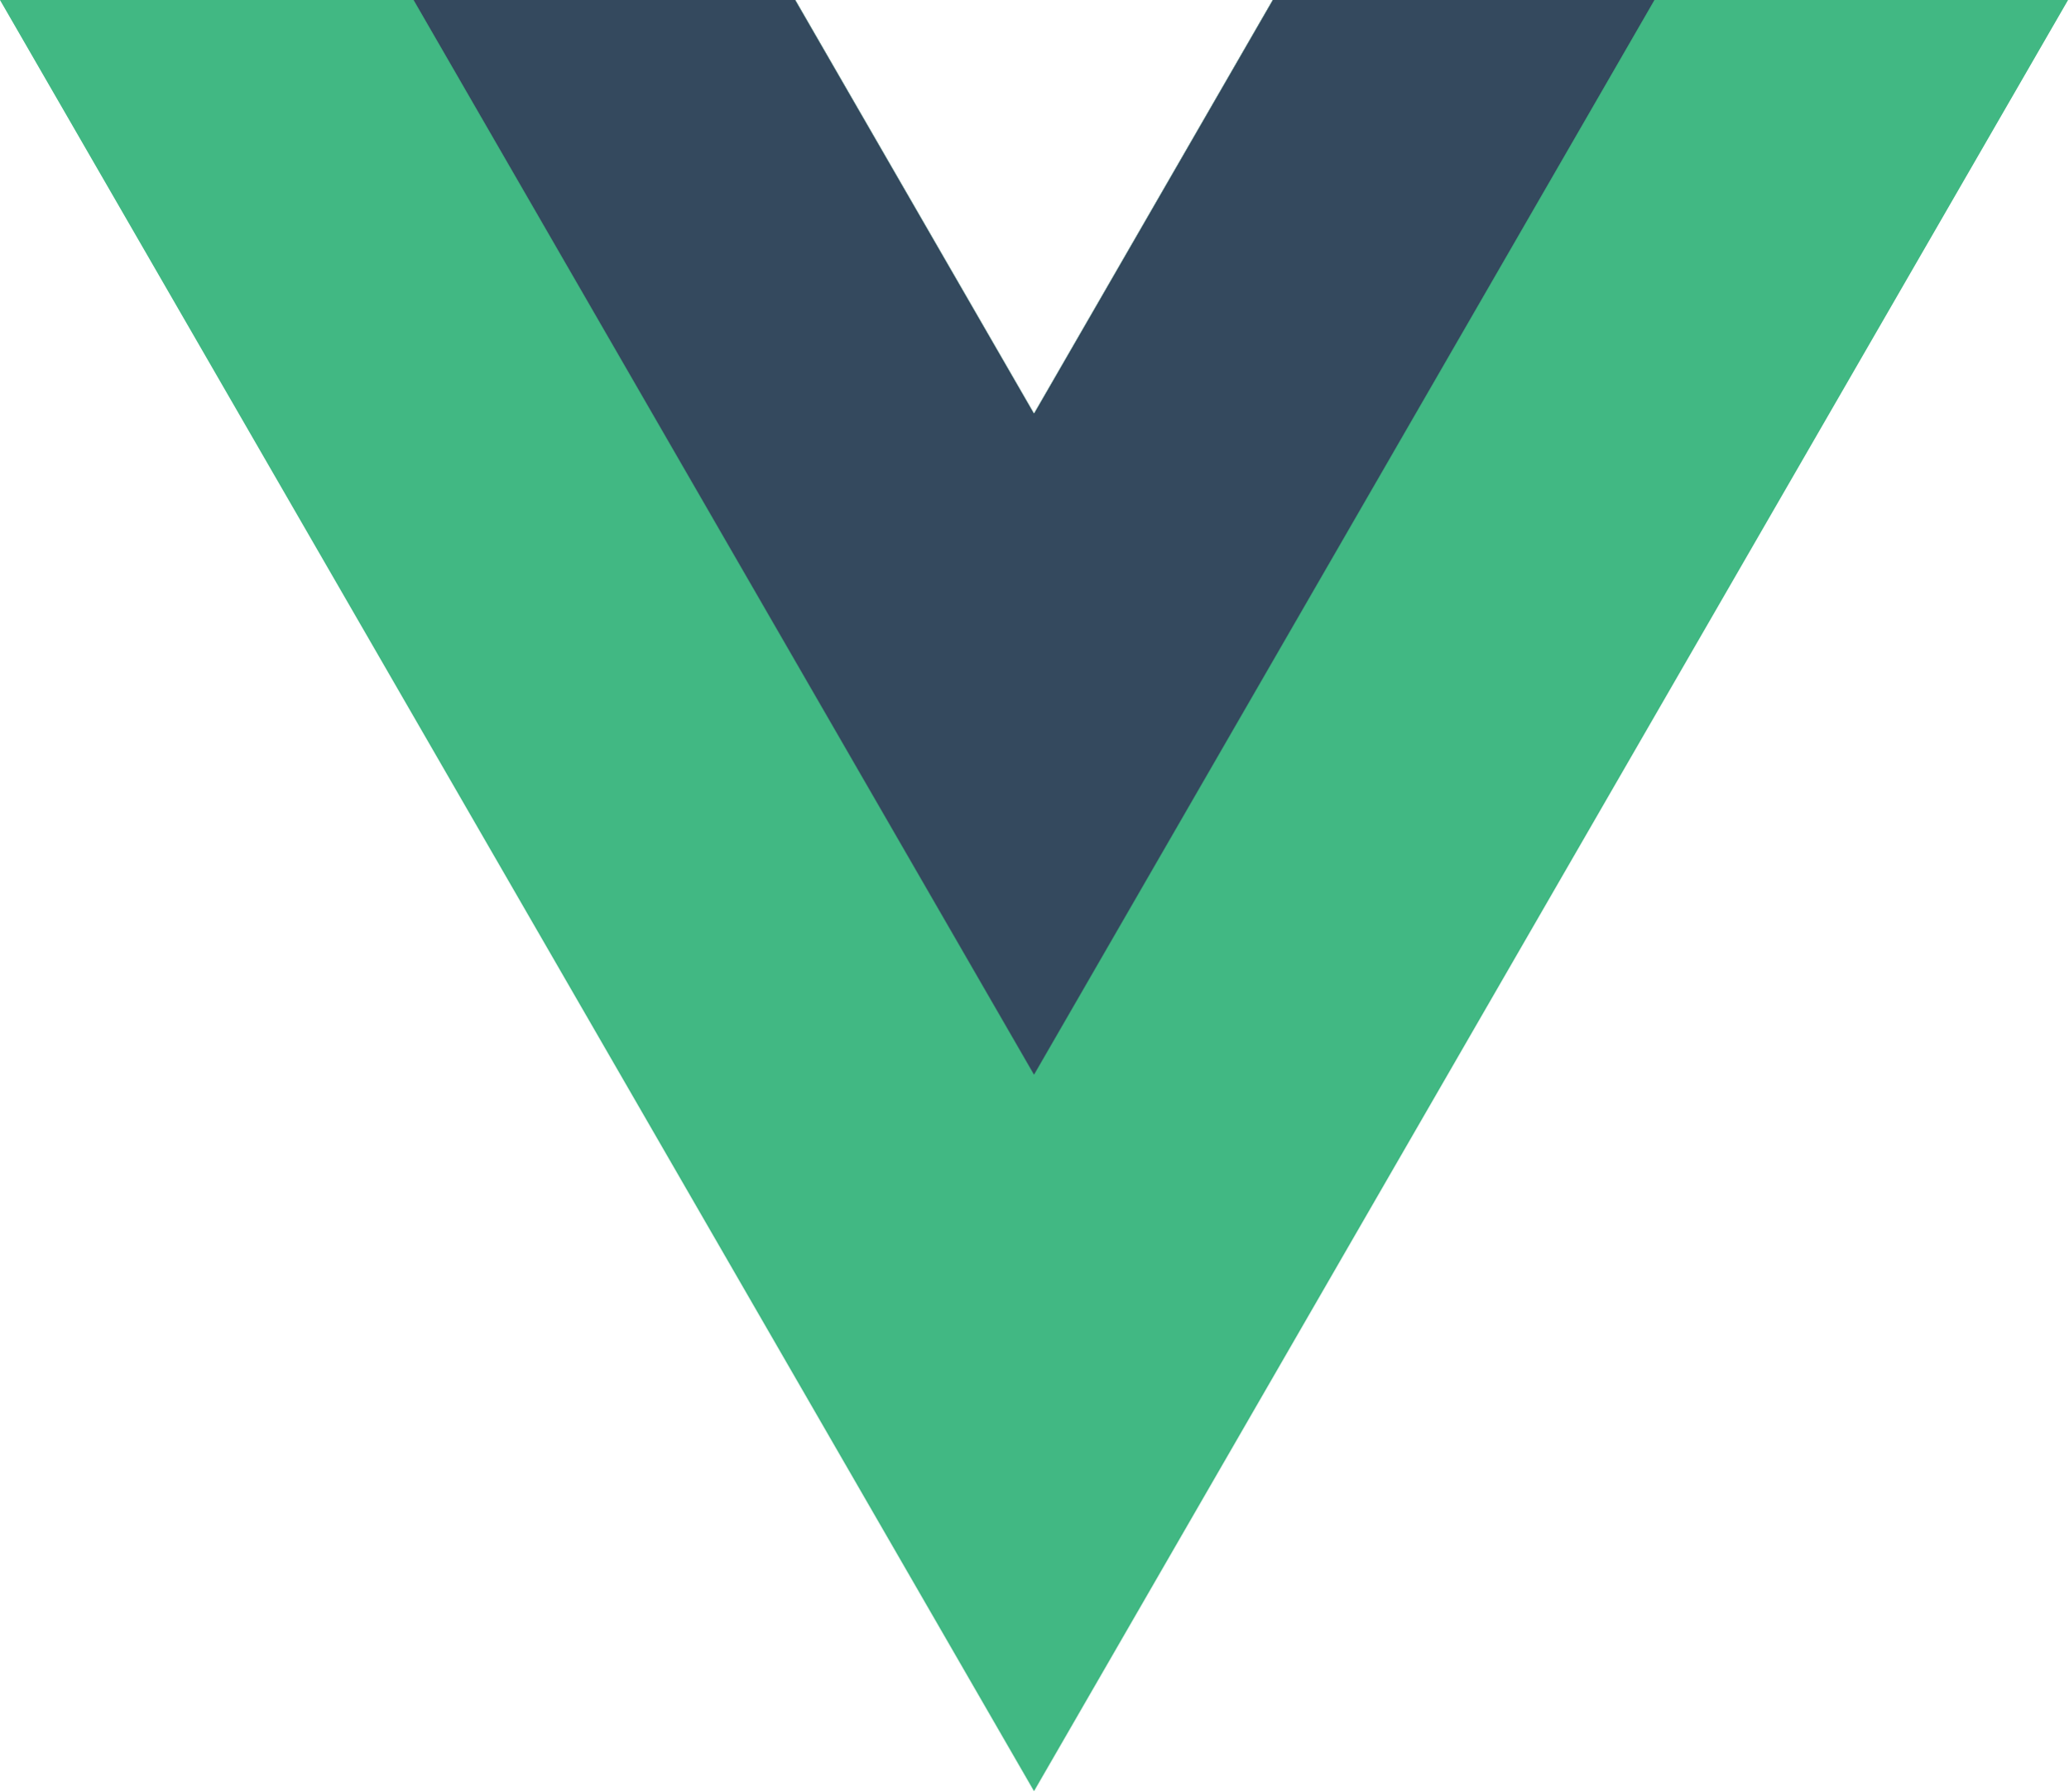
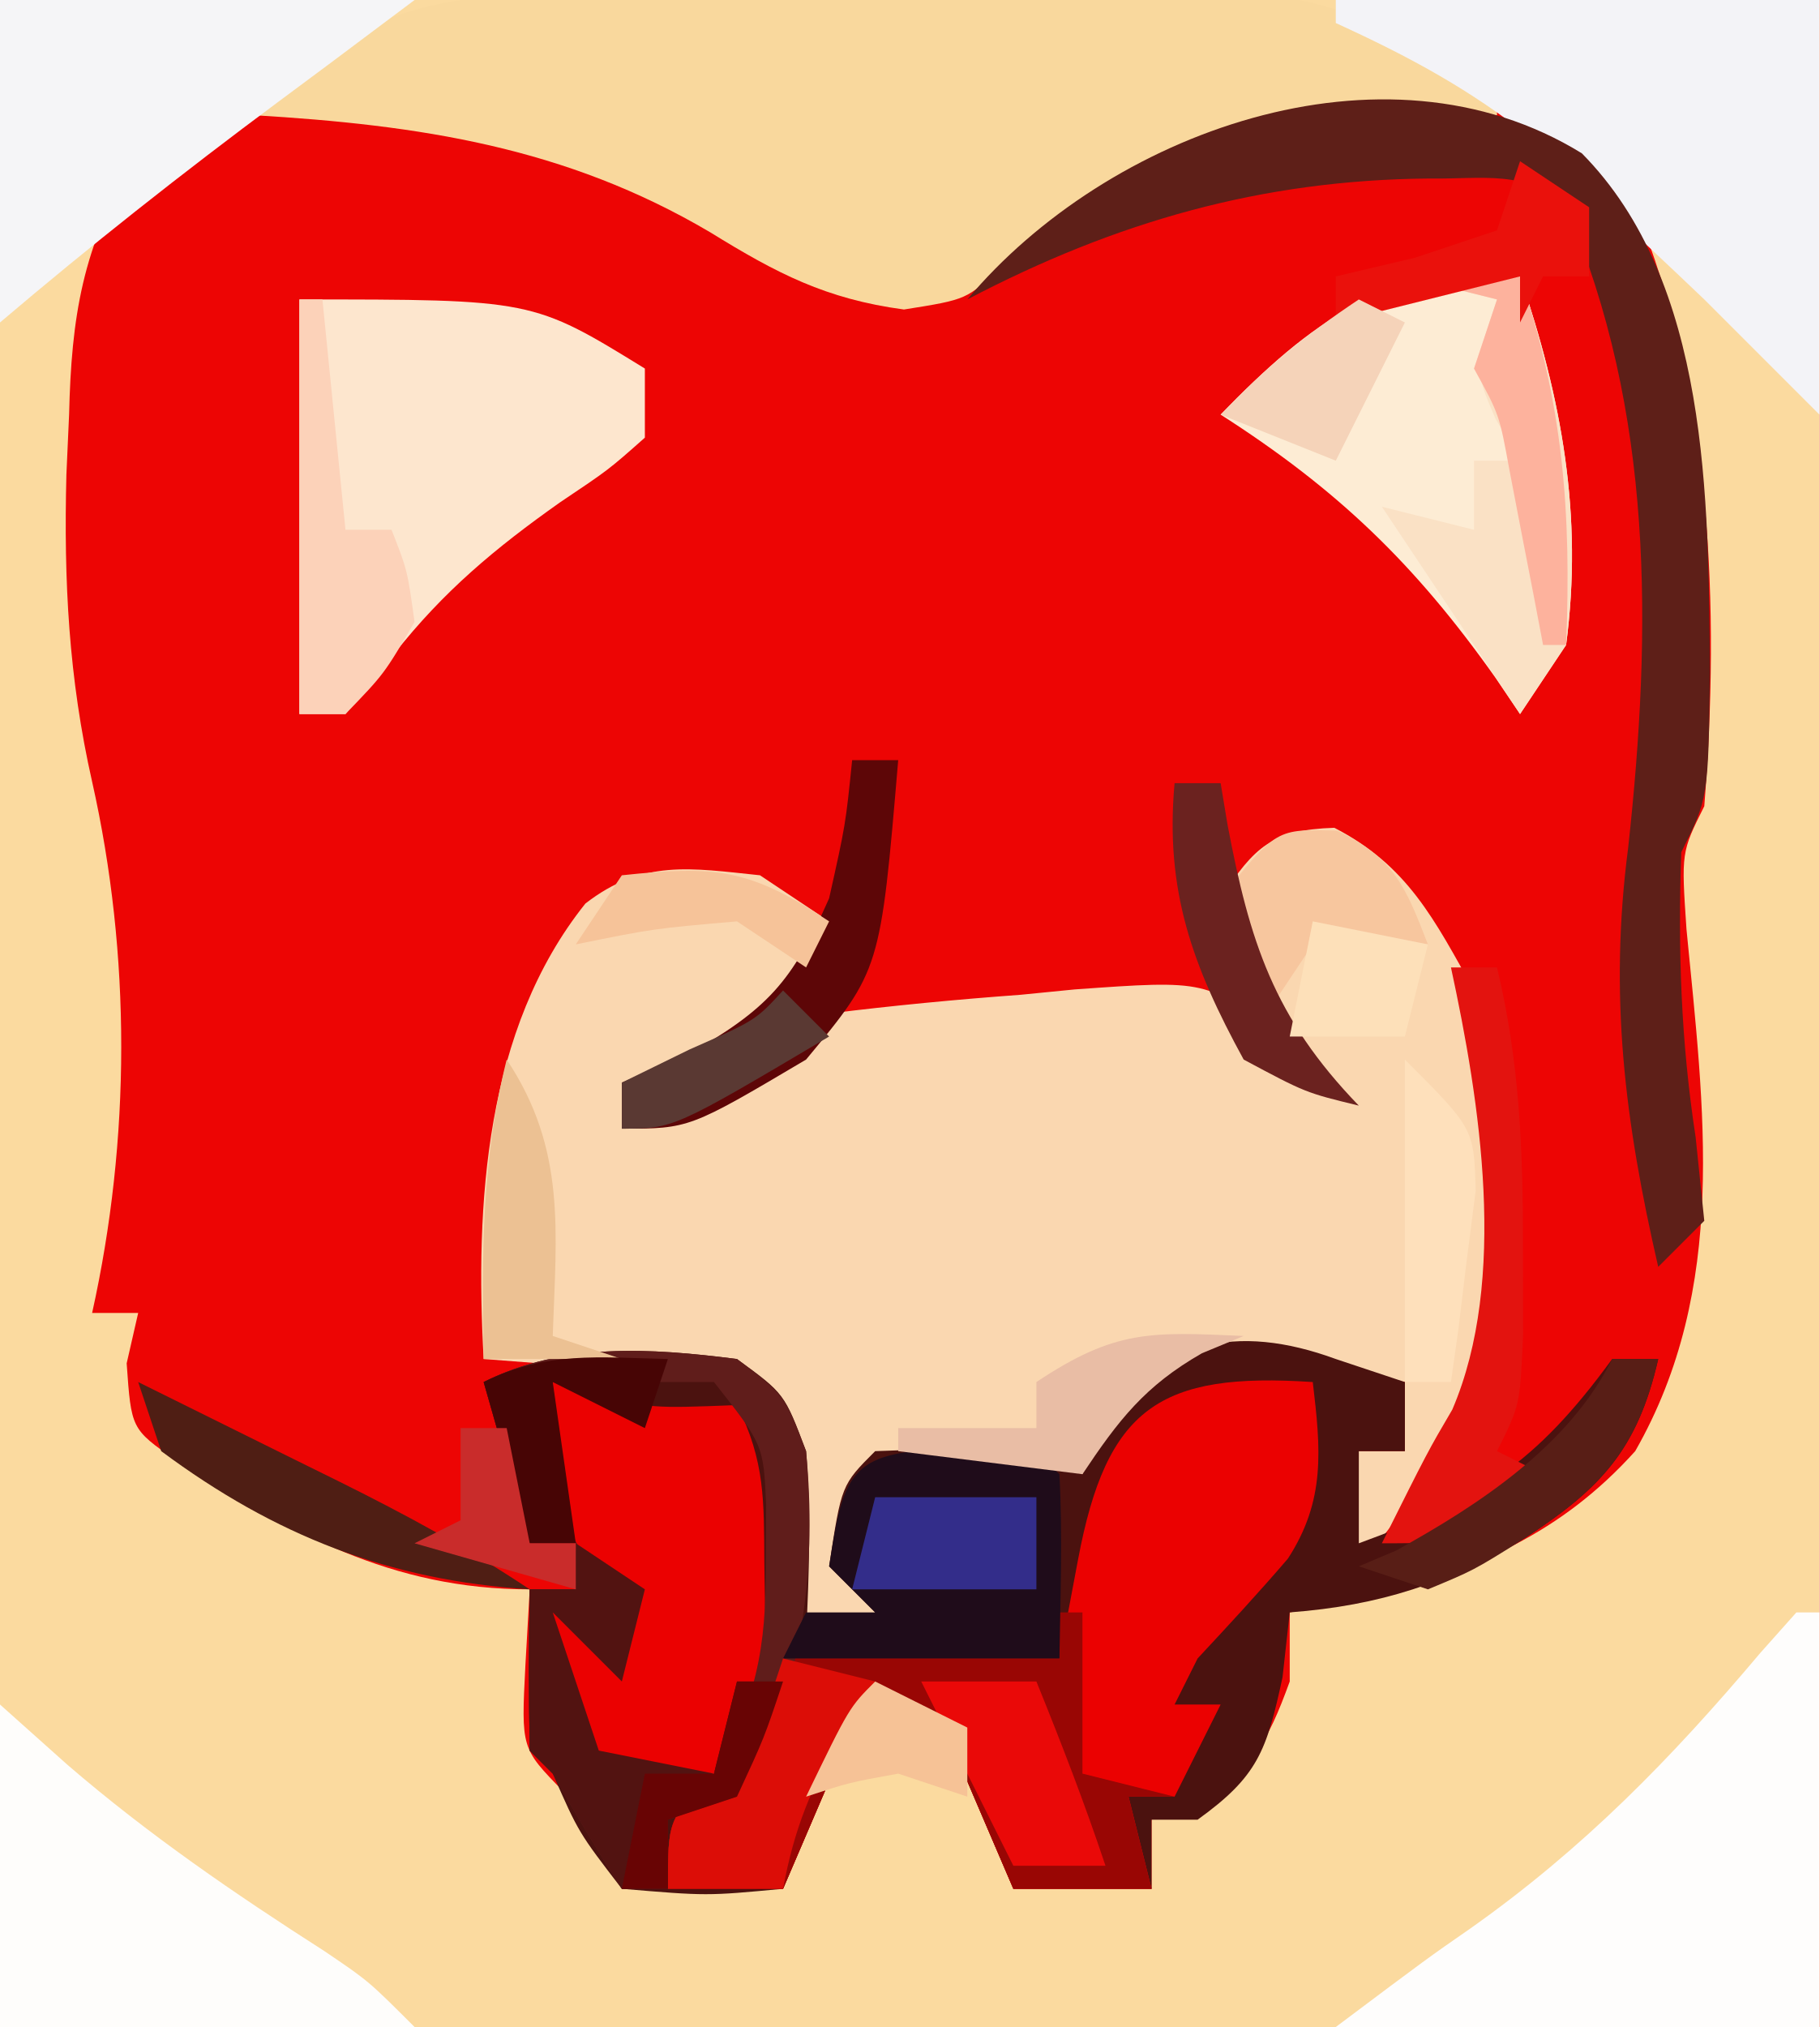
- <svg xmlns="http://www.w3.org/2000/svg" viewBox="0 0 261.76 226.69">
-   <path d="M161.096.001l-30.225 52.351L100.647.001H-.005l130.877 226.688L261.749.001z" fill="#41b883" />
-   <path d="M161.096.001l-30.225 52.351L100.647.001H52.346l78.526 136.01L209.398.001z" fill="#34495e" />
+ <svg xmlns="http://www.w3.org/2000/svg" version="1.1" width="79" height="88">
+   <path d="M0 0 C26.07 0 52.14 0 79 0 C79 29.04 79 58.08 79 88 C52.93 88 26.86 88 0 88 C0 58.96 0 29.92 0 0 Z " fill="#ED0504" transform="translate(0,0)" />
+   <path d="M0 0 C26.07 0 52.14 0 79 0 C79 29.04 79 58.08 79 88 C52.93 88 26.86 88 0 88 C0 58.96 0 29.92 0 0 Z M5.812 7 C3.575 10.703 3.101 13.775 3 18 C2.961 18.861 2.923 19.722 2.883 20.609 C2.766 25.219 2.981 29.436 4 33.938 C5.694 41.472 5.677 49.453 4 57 C4.66 57 5.32 57 6 57 C5.835 57.722 5.67 58.444 5.5 59.188 C5.7 62.037 5.7 62.037 7.605 63.375 C12.62 66.536 16.978 69 23 69 C22.907 70.64 22.907 70.64 22.812 72.312 C22.629 75.901 22.629 75.901 24.438 77.75 C24.953 78.162 25.469 78.575 26 79 C26.33 79.99 26.66 80.98 27 82 C29.31 82 31.62 82 34 82 C34.99 79.69 35.98 77.38 37 75 C38.32 75 39.64 75 41 75 C41.99 77.31 42.98 79.62 44 82 C45.98 82 47.96 82 50 82 C50 81.01 50 80.02 50 79 C50.619 78.752 51.237 78.505 51.875 78.25 C54.395 76.767 55.012 75.716 56 73 C56 72.01 56 71.02 56 70 C57.176 69.773 58.351 69.546 59.562 69.312 C64.146 68.118 67.787 66.569 71 63 C75.056 55.905 73.982 48.133 73.227 40.344 C73 37 73 37 74 35 C74.68 26.357 74.336 17.096 71 9 C68.638 6.623 66.991 5.23 63.711 4.469 C55.731 4.576 47.715 6.136 42 12 C37.355 12.739 34.769 11.5 30.832 9.09 C23.401 4.669 13.53 2.157 5.812 7 Z " fill="#FBDA9F" transform="translate(0,0)" />
+   <path d="M0 0 C3.183 1.64 4.344 3.981 6.062 7.062 C7.582 13.22 8.604 19.939 5.723 25.777 C4.255 27.963 2.743 30.037 1.062 32.062 C0.568 31.073 0.568 31.073 0.062 30.062 C0.557 28.578 0.557 28.578 1.062 27.062 C1.722 27.062 2.382 27.062 3.062 27.062 C3.062 26.073 3.062 25.082 3.062 24.062 C-1.598 23.149 -4.727 22.656 -8.938 25.062 C-9.598 26.052 -10.258 27.043 -10.938 28.062 C-13.102 28.355 -13.102 28.355 -15.562 28.25 C-16.788 28.209 -16.788 28.209 -18.039 28.168 C-18.666 28.133 -19.292 28.098 -19.938 28.062 C-20.528 30.009 -20.528 30.009 -20.938 32.062 C-18.969 34.031 -15.589 33.725 -12.938 34.062 C-12.938 34.392 -12.938 34.722 -12.938 35.062 C-16.238 35.062 -19.538 35.062 -22.938 35.062 C-23.07 34.352 -23.203 33.642 -23.34 32.91 C-23.516 31.991 -23.693 31.072 -23.875 30.125 C-24.049 29.208 -24.223 28.292 -24.402 27.348 C-24.715 25.11 -24.715 25.11 -25.938 24.062 C-27.786 23.829 -29.642 23.649 -31.5 23.5 C-32.512 23.416 -33.524 23.332 -34.566 23.246 C-35.74 23.155 -35.74 23.155 -36.938 23.062 C-37.31 16.356 -36.886 8.75 -32.52 3.289 C-30.037 1.365 -27.971 1.746 -24.938 2.062 C-23.948 2.723 -22.957 3.382 -21.938 4.062 C-23.326 7.417 -24.824 9.175 -27.938 11.062 C-28.927 11.062 -29.918 11.062 -30.938 11.062 C-30.938 11.723 -30.938 12.383 -30.938 13.062 C-29.624 12.419 -28.312 11.773 -27 11.125 C-26.269 10.765 -25.538 10.406 -24.785 10.035 C-22.975 9.199 -22.975 9.199 -21.938 8.062 C-19.157 7.717 -16.417 7.454 -13.625 7.25 C-12.466 7.135 -12.466 7.135 -11.283 7.018 C-5.521 6.606 -5.521 6.606 -2.395 9.051 C-1.914 9.715 -1.433 10.379 -0.938 11.062 C-3.035 8.509 -4.72 6.433 -4.938 3.062 C-3.471 0.824 -2.706 0.087 0 0 Z " fill="#FAD7B0" transform="translate(57.9375,35.9375)" />
+   <path d="M0 0 C0.99 0.33 1.98 0.66 3 1 C3 1.99 3 2.98 3 4 C2.34 4 1.68 4 1 4 C1 5.32 1 6.64 1 8 C6.228 6.09 8.649 4.592 12 0 C12.66 0 13.32 0 14 0 C13.101 3.931 11.517 5.611 8.25 7.75 C4.871 9.717 1.945 10.704 -2 11 C-2.103 11.928 -2.206 12.856 -2.312 13.812 C-3.005 17.025 -3.388 18.119 -6 20 C-6.66 20 -7.32 20 -8 20 C-8 20.99 -8 21.98 -8 23 C-9.98 23 -11.96 23 -14 23 C-15.485 19.535 -15.485 19.535 -17 16 C-18.32 16 -19.64 16 -21 16 C-21.99 18.31 -22.98 20.62 -24 23 C-27.312 23.312 -27.312 23.312 -31 23 C-32.875 20.562 -32.875 20.562 -34 18 C-34.33 17.67 -34.66 17.34 -35 17 C-35.041 14.667 -35.042 12.333 -35 10 C-34.34 10 -33.68 10 -33 10 C-33 9.34 -33 8.68 -33 8 C-33.66 8 -34.32 8 -35 8 C-35.66 5.69 -36.32 3.38 -37 1 C-33.544 -0.728 -29.779 -0.478 -26 0 C-23.938 1.5 -23.938 1.5 -23 4 C-22.782 6.72 -22.863 9.26 -23 12 C-22.01 11.67 -21.02 11.34 -20 11 C-20.66 10.34 -21.32 9.68 -22 9 C-21.464 5.464 -21.464 5.464 -20 4 C-13.475 3.763 -13.475 3.763 -11 5 C-10.773 4.381 -10.546 3.763 -10.312 3.125 C-7.833 -0.889 -4.267 -1.564 0 0 Z " fill="#4B120F" transform="translate(58,59)" />
+   <path d="M0 0 C1.298 -0.01 1.298 -0.01 2.623 -0.02 C4.453 -0.03 6.283 -0.035 8.113 -0.035 C10.898 -0.039 13.682 -0.075 16.467 -0.113 C18.249 -0.119 20.031 -0.123 21.812 -0.125 C22.639 -0.139 23.465 -0.154 24.316 -0.169 C30.047 -0.124 33.35 1.125 38.105 4.336 C38.105 4.666 38.105 4.996 38.105 5.336 C37.332 5.446 36.559 5.555 35.762 5.668 C25.366 6.874 25.366 6.874 16.562 11.906 C15.105 13.336 15.105 13.336 12.355 13.773 C8.961 13.316 6.835 12.205 3.945 10.422 C-2.342 6.711 -8.69 5.764 -15.895 5.336 C-11.139 0.105 -6.736 0.018 0 0 Z " fill="#F9D89D" transform="translate(26.89453,-0.3359375)" />
+   <path d="M0 0 C0.348 2.92 0.565 5.128 -1.078 7.664 C-2.346 9.144 -3.671 10.574 -5 12 C-5.33 12.66 -5.66 13.32 -6 14 C-5.34 14 -4.68 14 -4 14 C-4.66 15.32 -5.32 16.64 -6 18 C-6.66 18 -7.32 18 -8 18 C-7.67 19.32 -7.34 20.64 -7 22 C-8.98 22 -10.96 22 -13 22 C-13.99 19.69 -14.98 17.38 -16 15 C-17.32 15 -18.64 15 -20 15 C-20.99 17.31 -21.98 19.62 -23 22 C-24.65 22 -26.3 22 -28 22 C-28 19 -28 19 -26.062 17 C-25.382 16.34 -24.701 15.68 -24 15 C-23.67 14.01 -23.34 13.02 -23 12 C-19.04 12 -15.08 12 -11 12 C-10.732 10.577 -10.464 9.154 -10.188 7.688 C-8.949 1.115 -6.653 -0.444 0 0 Z " fill="#EB0101" transform="translate(57,60)" />
+   <path d="M0 0 C6.93 0 13.86 0 21 0 C21 5.94 21 11.88 21 18 C19.35 16.35 17.7 14.7 16 13 C14.368 11.443 12.723 9.901 11.062 8.375 C10.249 7.62 9.436 6.864 8.598 6.086 C5.873 3.898 3.17 2.449 0 1 C0 0.67 0 0.34 0 0 Z " fill="#F3F3F7" transform="translate(58,0)" />
+   <path d="M0 0 C0.33 0 0.66 0 1 0 C1 5.94 1 11.88 1 18 C-5.93 18 -12.86 18 -20 18 C-16 15 -16 15 -14.141 13.711 C-9.242 10.249 -5.43 6.34 -1.566 1.758 C-1.049 1.178 -0.533 0.598 0 0 Z " fill="#FEFDFC" transform="translate(78,70)" />
+   <path d="M0 0 C10.125 0 10.125 0 15 3 C15 3.99 15 4.98 15 6 C13.426 7.395 13.426 7.395 11.312 8.812 C8.503 10.797 6.254 12.671 4.125 15.375 C3.424 16.241 2.723 17.108 2 18 C1.34 18 0.68 18 0 18 C0 12.06 0 6.12 0 0 Z " fill="#FDE6CE" transform="translate(13,13)" />
+   <path d="M0 0 C1.81 5.318 2.742 10.37 2 16 C1.34 16.99 0.68 17.98 0 19 C-0.352 18.481 -0.704 17.961 -1.066 17.426 C-4.56 12.491 -7.908 9.259 -13 6 C-9.076 1.952 -5.841 -0.501 0 0 Z " fill="#FDECD4" transform="translate(66,12)" />
+   <path d="M0 0 C5.545 5.61 5.491 15.022 5.566 22.531 C5.487 28.003 5.487 28.003 4.316 30.344 C4.17 34.587 4.299 38.525 4.941 42.719 C5.065 43.915 5.189 45.111 5.316 46.344 C4.656 47.004 3.996 47.664 3.316 48.344 C1.862 42.021 1.172 36.573 2.012 30.141 C3.046 20.648 3.13 11.235 -0.684 2.344 C-2.354 0.674 -4.329 1.132 -6.621 1.094 C-13.901 1.151 -20.257 2.976 -26.684 6.344 C-20.63 -0.881 -8.62 -5.32 0 0 Z " fill="#5E1F18" transform="translate(68.68359,6.65625)" />
+   <path d="M0 0 C0.578 0.165 1.155 0.33 1.75 0.5 C4.267 1.145 4.267 1.145 8 1 C9.225 3.45 9.167 5.142 9.188 7.875 C9.202 8.739 9.216 9.602 9.23 10.492 C8.989 13.124 8.33 14.74 7 17 C4.625 17.188 4.625 17.188 2 17 C0 14 0 14 0 10 C0.99 10.33 1.98 10.66 3 11 C1.78 8.309 1.78 8.309 0 6 C-0.041 4 -0.043 2 0 0 Z " fill="#EB0101" transform="translate(24,60)" />
+   <path d="M0 0 C0.969 0.866 1.939 1.732 2.938 2.625 C6.455 5.655 10.176 8.202 14.082 10.703 C16 12 16 12 18 14 C12.06 14 6.12 14 0 14 C0 9.38 0 4.76 0 0 Z " fill="#FEFDFB" transform="translate(0,74)" />
+   <path d="M0 0 C5.94 0 11.88 0 18 0 C14 3 14 3 12.07 4.43 C7.935 7.502 3.925 10.664 0 14 C0 9.38 0 4.76 0 0 Z " fill="#F5F5F7" transform="translate(0,0)" />
+   <path d="M0 0 C0.33 0 0.66 0 1 0 C1 2.31 1 4.62 1 7 C2.32 7.33 3.64 7.66 5 8 C4.34 8 3.68 8 3 8 C3.33 9.32 3.66 10.64 4 12 C2.02 12 0.04 12 -2 12 C-2.99 9.69 -3.98 7.38 -5 5 C-6.32 5 -7.64 5 -9 5 C-9.99 7.31 -10.98 9.62 -12 12 C-13.65 12 -15.3 12 -17 12 C-17 9 -17 9 -15.062 7 C-14.382 6.34 -13.701 5.68 -13 5 C-12.67 4.01 -12.34 3.02 -12 2 C-8.04 2 -4.08 2 0 2 C0 1.34 0 0.68 0 0 Z " fill="#990604" transform="translate(46,70)" />
+   <path d="M0 0 C2.062 1.562 2.062 1.562 3 4 C3.474 9.027 2.844 13.298 1 18 C-1.125 19.438 -1.125 19.438 -3 20 C-3 20.99 -3 21.98 -3 23 C-3.66 23 -4.32 23 -5 23 C-6.049 21.364 -7.049 19.695 -8 18 C-8.33 17.67 -8.66 17.34 -9 17 C-9.041 14.667 -9.042 12.333 -9 10 C-8.34 10 -7.68 10 -7 10 C-7 9.34 -7 8.68 -7 8 C-7.66 8 -8.32 8 -9 8 C-9.66 5.69 -10.32 3.38 -11 1 C-7.547 -0.726 -3.776 -0.484 0 0 Z M-8 1 C-8.407 5.257 -8.407 5.257 -6.5 8.875 C-6.005 9.246 -5.51 9.617 -5 10 C-5.33 10.33 -5.66 10.66 -6 11 C-6.66 11 -7.32 11 -8 11 C-7.725 14.818 -7.725 14.818 -6 18 C-4.334 18.041 -2.666 18.043 -1 18 C0.831 14.868 1.272 12.552 1.25 8.938 C1.258 7.652 1.258 7.652 1.266 6.34 C1.15 3.729 1.15 3.729 -1 1 C-2.32 1 -3.64 1 -5 1 C-5.99 1 -6.98 1 -8 1 Z " fill="#601D1B" transform="translate(32,59)" />
+   <path d="M0 0 C3.5 0.125 3.5 0.125 4.5 1.125 C4.641 3.796 4.542 6.449 4.5 9.125 C0.54 9.125 -3.42 9.125 -7.5 9.125 C-7.17 8.465 -6.84 7.805 -6.5 7.125 C-5.51 7.125 -4.52 7.125 -3.5 7.125 C-4.16 6.465 -4.82 5.805 -5.5 5.125 C-4.848 0.824 -4.515 0.161 0 0 Z " fill="#1F0C1A" transform="translate(41.5,62.875)" />
+   <path d="M0 0 C1.65 0 3.3 0 5 0 C6.81 5.318 7.742 10.37 7 16 C6.34 16.99 5.68 17.98 5 19 C3.02 16.03 1.04 13.06 -1 10 C0.32 10.33 1.64 10.66 3 11 C3 10.01 3 9.02 3 8 C3.66 8 4.32 8 5 8 C4.649 7.402 4.299 6.804 3.938 6.188 C3 4 3 4 4 1 C2.68 0.67 1.36 0.34 0 0 Z " fill="#FAE1C5" transform="translate(61,12)" />
+   <path d="M0 0 C0.99 0.66 1.98 1.32 3 2 C2.67 3.32 2.34 4.64 2 6 C1.01 5.01 0.02 4.02 -1 3 C-0.34 4.98 0.32 6.96 1 9 C2.65 9.33 4.3 9.66 6 10 C6.33 8.68 6.66 7.36 7 6 C7.66 6 8.32 6 9 6 C8.188 8.438 8.188 8.438 7 11 C6.01 11.33 5.02 11.66 4 12 C4 12.99 4 13.98 4 15 C3.34 15 2.68 15 2 15 C0.951 13.364 -0.049 11.695 -1 10 C-1.33 9.67 -1.66 9.34 -2 9 C-2.041 6.667 -2.042 4.333 -2 2 C-1.34 2 -0.68 2 0 2 C0 1.34 0 0.68 0 0 Z " fill="#521311" transform="translate(25,67)" />
+   <path d="M0 0 C0.66 0 1.32 0 2 0 C2.986 4.108 3.134 7.969 3.125 12.188 C3.128 13.419 3.13 14.65 3.133 15.918 C3 19 3 19 2 21 C2.66 21.33 3.32 21.66 4 22 C0.375 25 0.375 25 -3 25 C-1 21 -1 21 0.059 19.195 C2.48 13.55 1.265 5.85 0 0 Z " fill="#E3130F" transform="translate(63,42)" />
+   <path d="M0 0 C0.33 0 0.66 0 1 0 C1.33 3.3 1.66 6.6 2 10 C2.66 10 3.32 10 4 10 C4.688 11.75 4.688 11.75 5 14 C3.688 16.25 3.688 16.25 2 18 C1.34 18 0.68 18 0 18 C0 12.06 0 6.12 0 0 Z " fill="#FCD2B9" transform="translate(13,13)" />
+   <path d="M0 0 C1.32 0.33 2.64 0.66 4 1 C3.526 1.742 3.051 2.485 2.562 3.25 C1.221 5.611 0.488 7.366 0 10 C-1.65 10 -3.3 10 -5 10 C-5 7 -5 7 -3.062 5 C-2.382 4.34 -1.701 3.68 -1 3 C-0.67 2.01 -0.34 1.02 0 0 Z " fill="#DC0D07" transform="translate(34,72)" />
+   <path d="M0 0 C0.66 0 1.32 0 2 0 C1.229 9.104 1.229 9.104 -2 13 C-7.069 16 -7.069 16 -10 16 C-10 15.34 -10 14.68 -10 14 C-9.072 13.608 -8.144 13.216 -7.188 12.812 C-3.672 10.814 -2.613 9.65 -1 6 C-0.286 2.806 -0.286 2.806 0 0 Z " fill="#5D0607" transform="translate(37,33)" />
+   <path d="M0 0 C2.476 1.198 2.964 2.422 3.938 4.938 C3.154 4.876 2.37 4.814 1.562 4.75 C0.263 4.843 0.263 4.843 -1.062 4.938 C-2.053 6.423 -2.053 6.423 -3.062 7.938 C-3.723 6.287 -4.383 4.638 -5.062 2.938 C-2.648 -0.08 -2.648 -0.08 0 0 Z " fill="#F7C69E" transform="translate(58.0625,36.0625)" />
+   <path d="M0 0 C2.31 0 4.62 0 7 0 C7 1.32 7 2.64 7 4 C4.36 4 1.72 4 -1 4 C-0.67 2.68 -0.34 1.36 0 0 Z " fill="#332D8A" transform="translate(38,65)" />
+   <path d="M0 0 C3 3 3 3 3.074 5.699 C2.947 6.685 2.819 7.671 2.688 8.688 C2.508 10.178 2.508 10.178 2.324 11.699 C2.217 12.458 2.11 13.218 2 14 C1.34 14 0.68 14 0 14 C0 9.38 0 4.76 0 0 Z " fill="#FEE0BB" transform="translate(61,46)" />
+   <path d="M0 0 C1.65 0 3.3 0 5 0 C6.075 2.652 7.095 5.284 8 8 C6.68 8 5.36 8 4 8 C2.667 5.333 1.333 2.667 0 0 Z " fill="#EA0908" transform="translate(40,73)" />
+   <path d="M0 0 C2.272 1.123 4.543 2.248 6.812 3.375 C7.455 3.692 8.098 4.009 8.76 4.336 C11.632 5.765 14.327 7.218 17 9 C10.888 8.61 5.949 6.675 1 3 C0.67 2.01 0.34 1.02 0 0 Z " fill="#4F1E14" transform="translate(6,60)" />
+   <path d="M0 0 C0.66 0 1.32 0 2 0 C1.079 4.028 -0.594 5.685 -3.938 7.875 C-6.027 9.18 -6.027 9.18 -8 10 C-8.99 9.67 -9.98 9.34 -11 9 C-10.196 8.66 -10.196 8.66 -9.375 8.312 C-5.743 6.305 -1.886 3.772 0 0 Z " fill="#581E16" transform="translate(70,59)" />
+   <path d="M0 0 C2.6 3.9 2.151 7.474 2 12 C2.99 12.33 3.98 12.66 5 13 C3.02 13 1.04 13 -1 13 C-1.077 8.484 -1.102 4.409 0 0 Z " fill="#ECC193" transform="translate(22,46)" />
+   <path d="M0 0 C0.66 0 1.32 0 2 0 C2.098 0.592 2.196 1.183 2.297 1.793 C3.258 6.87 4.299 10.175 8 14 C5.688 13.438 5.688 13.438 3 12 C0.772 7.928 -0.423 4.652 0 0 Z " fill="#6B221F" transform="translate(51,34)" />
+   <path d="M0 0 C1.65 0 3.3 0 5 0 C6.868 5.487 7.236 10.222 7 16 C6.67 16 6.34 16 6 16 C5.867 15.301 5.734 14.603 5.598 13.883 C5.421 12.973 5.244 12.063 5.062 11.125 C4.888 10.22 4.714 9.315 4.535 8.383 C4.1 6 4.1 6 3 4 C3.33 3.01 3.66 2.02 4 1 C2.68 0.67 1.36 0.34 0 0 Z " fill="#FDB29D" transform="translate(61,12)" />
+   <path d="M0 0 C-0.598 0.247 -1.196 0.495 -1.812 0.75 C-4.286 2.164 -5.434 3.651 -7 6 C-9.64 5.67 -12.28 5.34 -15 5 C-15 4.67 -15 4.34 -15 4 C-13.02 4 -11.04 4 -9 4 C-9 3.34 -9 2.68 -9 2 C-5.565 -0.29 -4.015 -0.178 0 0 Z " fill="#E9BDA5" transform="translate(54,58)" />
+   <path d="M0 0 C1.65 0.33 3.3 0.66 5 1 C4.67 2.32 4.34 3.64 4 5 C2.35 5 0.7 5 -1 5 C-0.67 3.35 -0.34 1.7 0 0 Z " fill="#FDE0B9" transform="translate(57,40)" />
+   <path d="M0 0 C0.99 0.66 1.98 1.32 3 2 C3 2.99 3 3.98 3 5 C2.34 5 1.68 5 1 5 C0.67 5.66 0.34 6.32 0 7 C0 6.34 0 5.68 0 5 C-2.64 5.66 -5.28 6.32 -8 7 C-8 6.34 -8 5.68 -8 5 C-6.866 4.732 -5.731 4.464 -4.562 4.188 C-3.387 3.796 -2.211 3.404 -1 3 C-0.67 2.01 -0.34 1.02 0 0 Z " fill="#EA110C" transform="translate(66,7)" />
+   <path d="M0 0 C0.66 0.33 1.32 0.66 2 1 C1.01 2.98 0.02 4.96 -1 7 C-3.475 6.01 -3.475 6.01 -6 5 C-4.067 2.975 -2.368 1.579 0 0 Z " fill="#F5D3B9" transform="translate(59,13)" />
+   <path d="M0 0 C-0.33 0.99 -0.66 1.98 -1 3 C-2.32 2.34 -3.64 1.68 -5 1 C-4.67 3.31 -4.34 5.62 -4 8 C-4.66 8 -5.32 8 -6 8 C-6.66 5.69 -7.32 3.38 -8 1 C-5.291 -0.354 -2.991 -0.065 0 0 Z " fill="#470505" transform="translate(29,59)" />
+   <path d="M0 0 C0.66 0 1.32 0 2 0 C1.188 2.438 1.188 2.438 0 5 C-0.99 5.33 -1.98 5.66 -3 6 C-3 6.99 -3 7.98 -3 9 C-3.66 9 -4.32 9 -5 9 C-4.67 7.35 -4.34 5.7 -4 4 C-3.01 4 -2.02 4 -1 4 C-0.67 2.68 -0.34 1.36 0 0 Z " fill="#680404" transform="translate(32,73)" />
+   <path d="M0 0 C0.66 0 1.32 0 2 0 C2.33 1.65 2.66 3.3 3 5 C3.66 5 4.32 5 5 5 C5 5.66 5 6.32 5 7 C2.69 6.34 0.38 5.68 -2 5 C-1.34 4.67 -0.68 4.34 0 4 C0 2.68 0 1.36 0 0 Z " fill="#C92C2B" transform="translate(20,62)" />
+   <path d="M0 0 C1.32 0.66 2.64 1.32 4 2 C4 2.99 4 3.98 4 5 C3.01 4.67 2.02 4.34 1 4 C-1.143 4.389 -1.143 4.389 -3 5 C-1.125 1.125 -1.125 1.125 0 0 Z " fill="#F6C296" transform="translate(38,73)" />
+   <path d="M0 0 C4.054 -0.431 5.55 -0.3 9 2 C8.67 2.66 8.34 3.32 8 4 C7.01 3.34 6.02 2.68 5 2 C1.361 2.317 1.361 2.317 -2 3 C-1.34 2.01 -0.68 1.02 0 0 Z " fill="#F6C399" transform="translate(27,38)" />
+   <path d="M0 0 C0.66 0.66 1.32 1.32 2 2 C-4.75 6 -4.75 6 -7 6 C-7 5.34 -7 4.68 -7 4 C-6.031 3.526 -5.061 3.051 -4.062 2.562 C-1.195 1.298 -1.195 1.298 0 0 Z " fill="#5A3933" transform="translate(34,43)" />
</svg>
